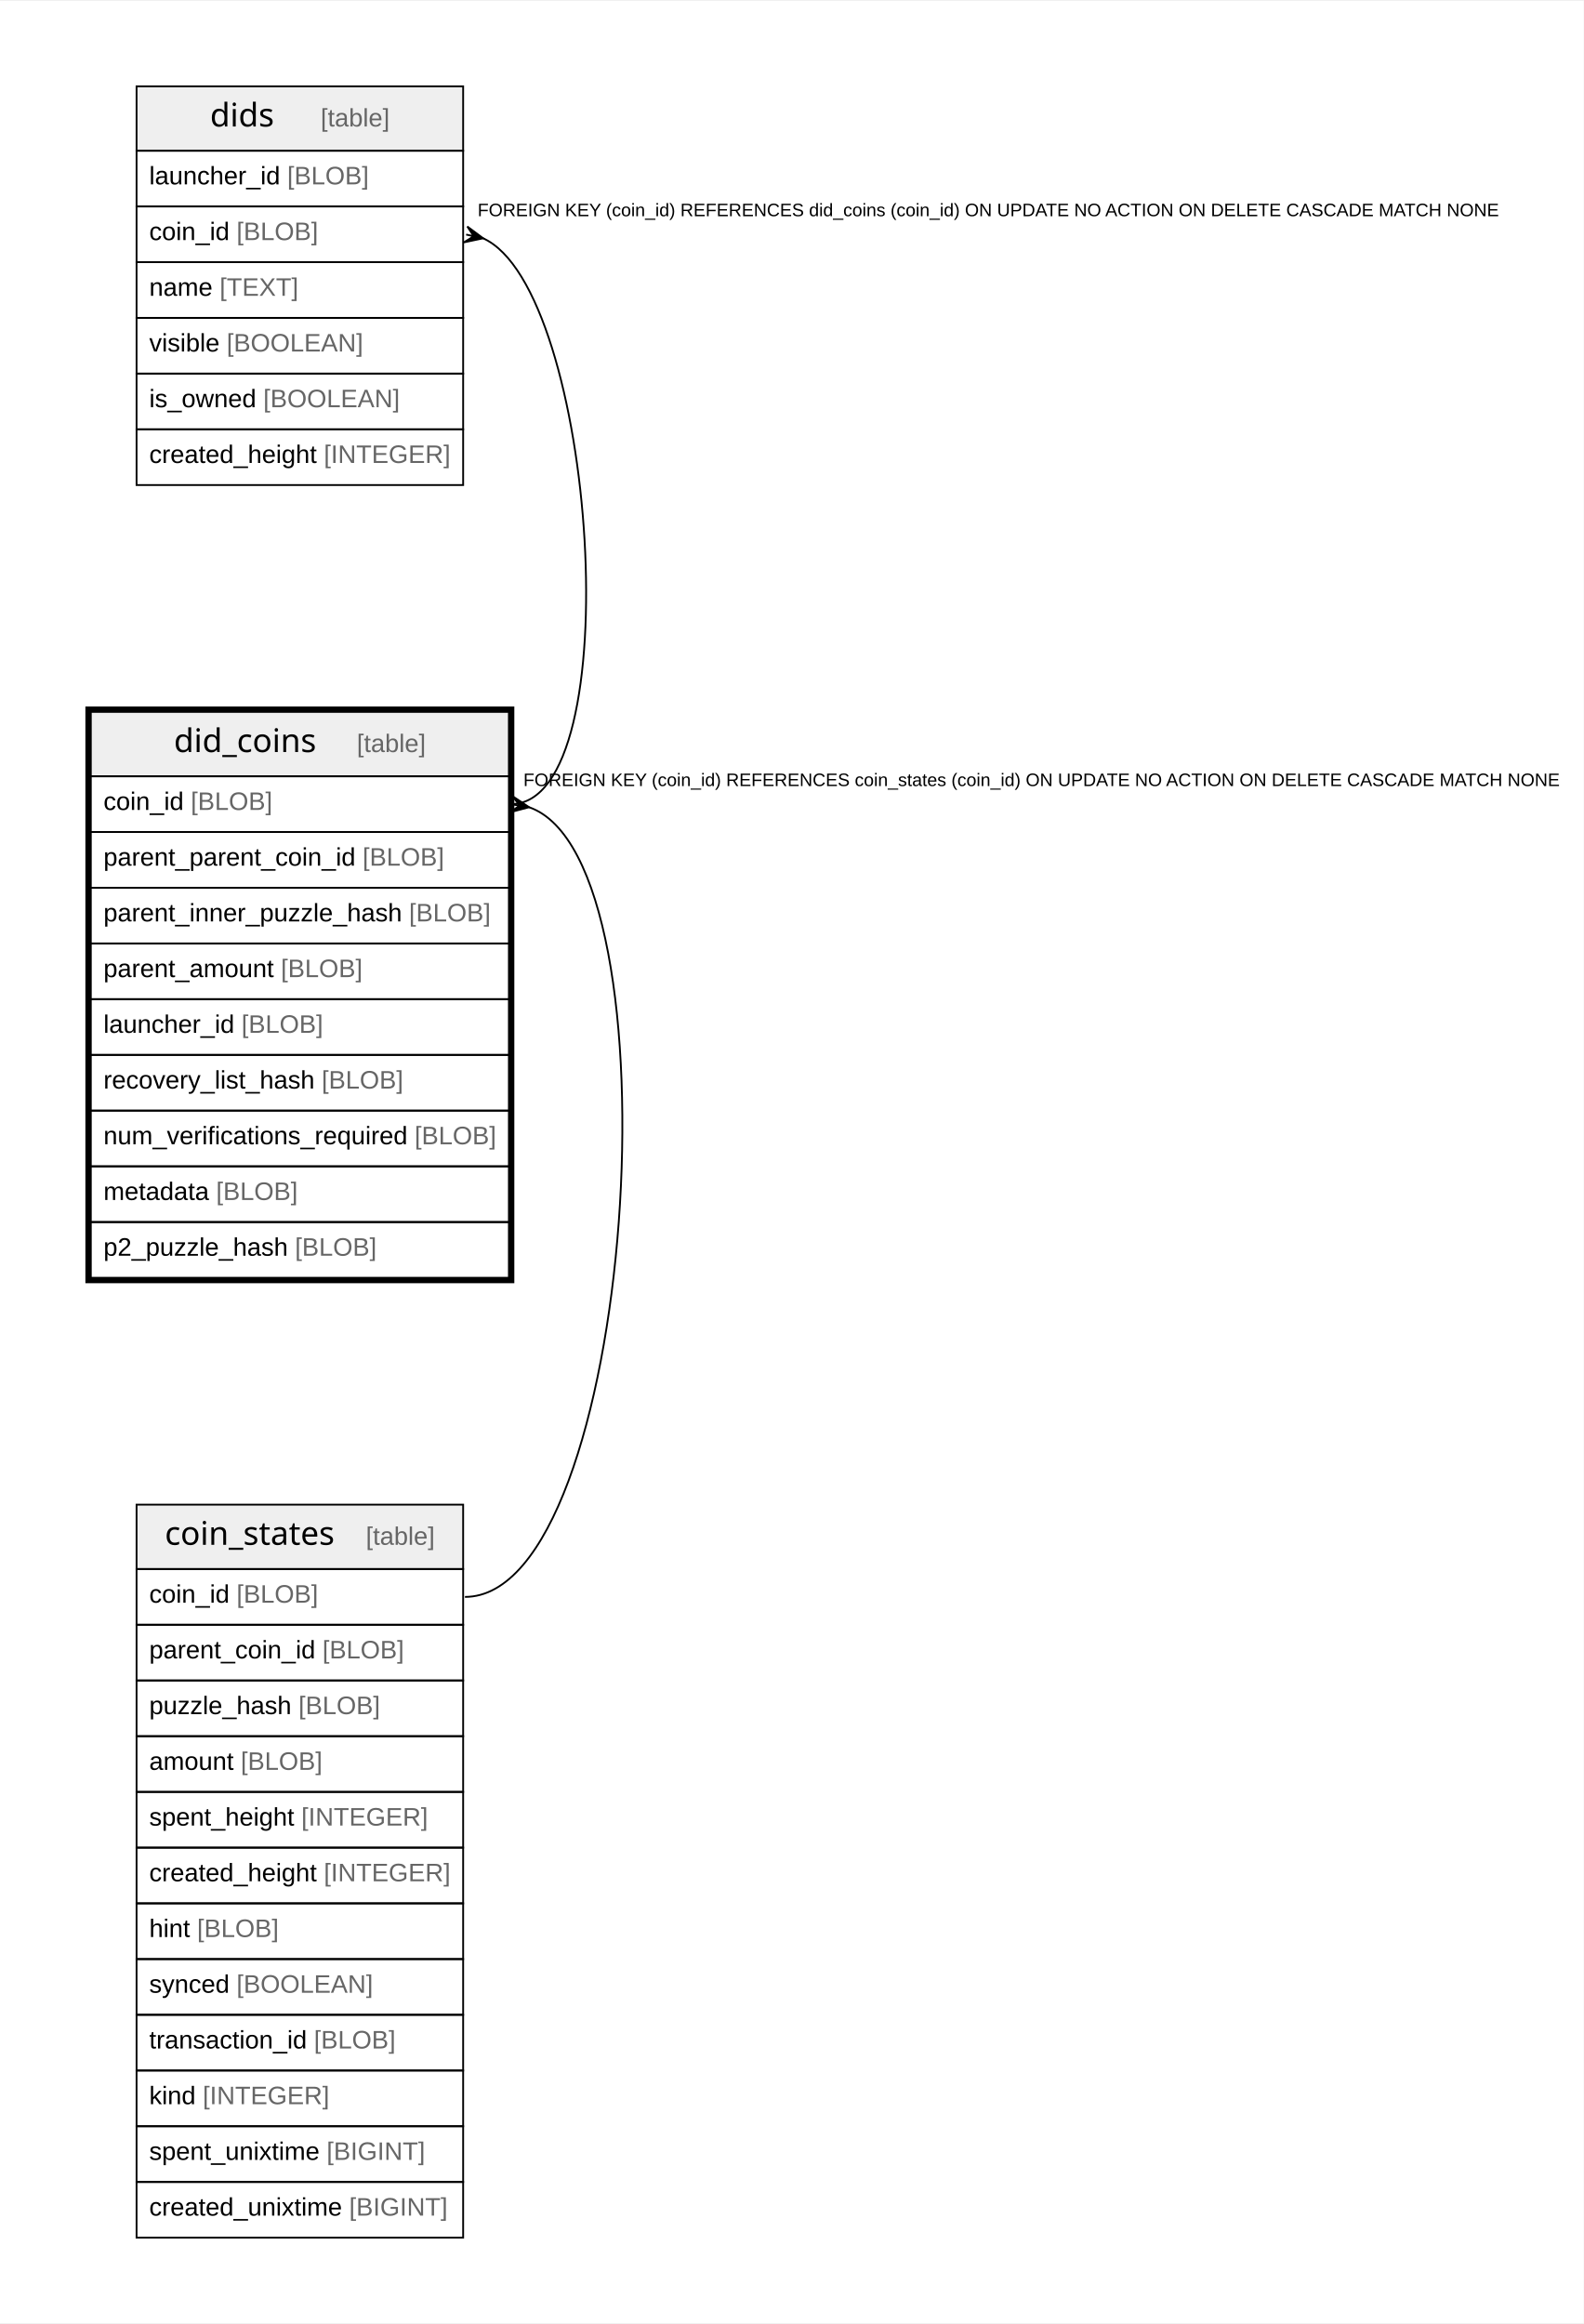
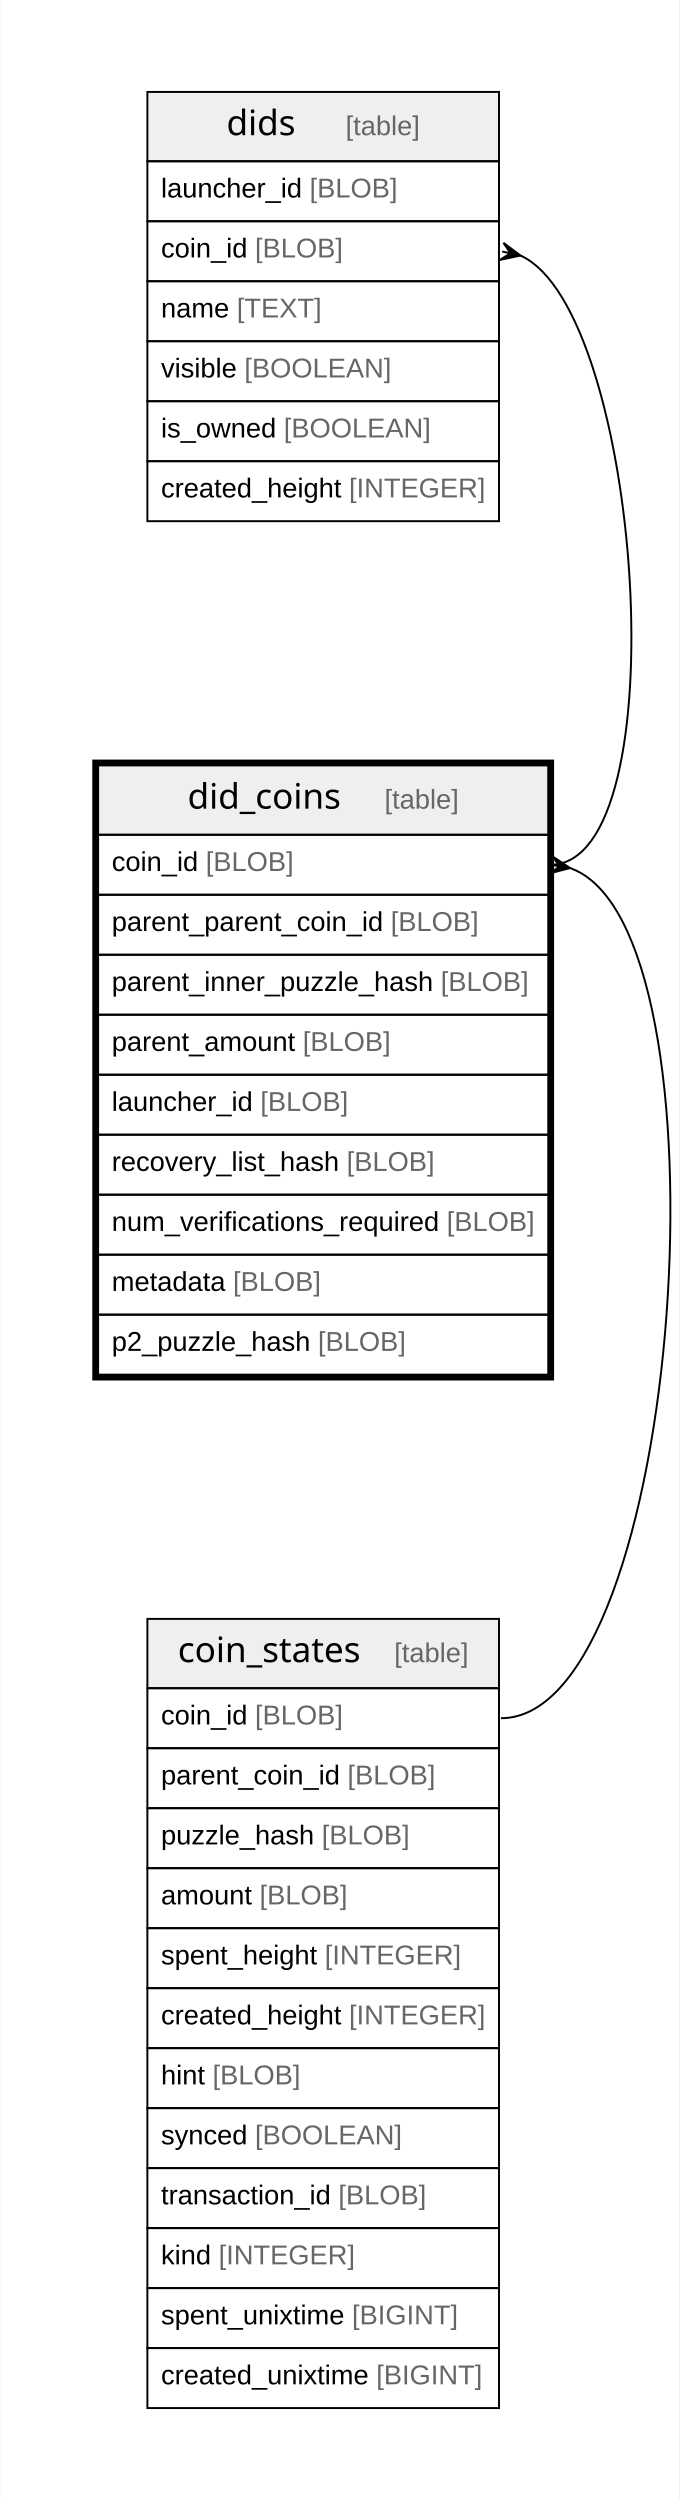
- <svg xmlns="http://www.w3.org/2000/svg" width="875pt" height="1284pt" viewBox="0.00 0.00 875.43 1283.60">
+ <svg xmlns="http://www.w3.org/2000/svg" width="349pt" height="1284pt" viewBox="0.00 0.00 348.53 1283.60">
  <g id="graph0" class="graph" transform="scale(1 1) rotate(0) translate(4 1279.6)">
-     <polygon fill="white" stroke="none" points="-4,4 -4,-1279.6 871.43,-1279.6 871.43,4 -4,4" />
+     <polygon fill="white" stroke="none" points="-4,4 -4,-1279.6 344.53,-1279.6 344.53,4 -4,4" />
    <g id="node1" class="node">
      <polygon fill="#efefef" stroke="none" points="46.2,-851 46.2,-886.6 277.31,-886.6 277.31,-851 46.2,-851" />
      <polygon fill="none" stroke="black" points="46.2,-851 46.2,-886.6 277.31,-886.6 277.31,-851 46.2,-851" />
      <text text-anchor="start" x="92.13" y="-864.4" font-family="Arial Bold" font-size="18.00">did_coins</text>
      <text text-anchor="start" x="162.13" y="-864.4" font-family="Arial" font-size="14.00">    </text>
      <text text-anchor="start" x="193.24" y="-864.4" font-family="Arial" font-size="14.00" fill="#666666">[table]</text>
      <polygon fill="none" stroke="black" points="46.2,-820.2 46.2,-851 277.31,-851 277.31,-820.2 46.2,-820.2" />
      <text text-anchor="start" x="53.2" y="-832.4" font-family="Arial" font-size="14.00">coin_id </text>
      <text text-anchor="start" x="101.45" y="-832.4" font-family="Arial" font-size="14.00" fill="#666666">[BLOB]</text>
      <polygon fill="none" stroke="black" points="46.2,-789.4 46.2,-820.2 277.31,-820.2 277.31,-789.4 46.2,-789.4" />
      <text text-anchor="start" x="53.2" y="-801.6" font-family="Arial" font-size="14.00">parent_parent_coin_id </text>
      <text text-anchor="start" x="196.42" y="-801.6" font-family="Arial" font-size="14.00" fill="#666666">[BLOB]</text>
      <polygon fill="none" stroke="black" points="46.2,-758.6 46.2,-789.4 277.31,-789.4 277.31,-758.6 46.2,-758.6" />
      <text text-anchor="start" x="53.2" y="-770.8" font-family="Arial" font-size="14.00">parent_inner_puzzle_hash </text>
      <text text-anchor="start" x="222.1" y="-770.8" font-family="Arial" font-size="14.00" fill="#666666">[BLOB]</text>
      <polygon fill="none" stroke="black" points="46.2,-727.8 46.2,-758.6 277.31,-758.6 277.31,-727.8 46.2,-727.8" />
      <text text-anchor="start" x="53.2" y="-740" font-family="Arial" font-size="14.00">parent_amount </text>
      <text text-anchor="start" x="151.27" y="-740" font-family="Arial" font-size="14.00" fill="#666666">[BLOB]</text>
      <polygon fill="none" stroke="black" points="46.2,-697 46.2,-727.8 277.31,-727.8 277.31,-697 46.2,-697" />
      <text text-anchor="start" x="53.2" y="-709.2" font-family="Arial" font-size="14.00">launcher_id </text>
      <text text-anchor="start" x="129.48" y="-709.2" font-family="Arial" font-size="14.00" fill="#666666">[BLOB]</text>
      <polygon fill="none" stroke="black" points="46.2,-666.2 46.2,-697 277.31,-697 277.31,-666.2 46.2,-666.2" />
      <text text-anchor="start" x="53.2" y="-678.4" font-family="Arial" font-size="14.00">recovery_list_hash </text>
      <text text-anchor="start" x="173.81" y="-678.4" font-family="Arial" font-size="14.00" fill="#666666">[BLOB]</text>
      <polygon fill="none" stroke="black" points="46.2,-635.4 46.2,-666.2 277.31,-666.2 277.31,-635.4 46.2,-635.4" />
      <text text-anchor="start" x="53.2" y="-647.6" font-family="Arial" font-size="14.00">num_verifications_required </text>
      <text text-anchor="start" x="225.18" y="-647.6" font-family="Arial" font-size="14.00" fill="#666666">[BLOB]</text>
      <polygon fill="none" stroke="black" points="46.2,-604.6 46.2,-635.4 277.31,-635.4 277.31,-604.6 46.2,-604.6" />
      <text text-anchor="start" x="53.2" y="-616.8" font-family="Arial" font-size="14.00">metadata </text>
      <text text-anchor="start" x="115.46" y="-616.8" font-family="Arial" font-size="14.00" fill="#666666">[BLOB]</text>
      <polygon fill="none" stroke="black" points="46.2,-573.8 46.2,-604.6 277.31,-604.6 277.31,-573.8 46.2,-573.8" />
      <text text-anchor="start" x="53.2" y="-586" font-family="Arial" font-size="14.00">p2_puzzle_hash </text>
      <text text-anchor="start" x="159.06" y="-586" font-family="Arial" font-size="14.00" fill="#666666">[BLOB]</text>
      <polygon fill="none" stroke="black" stroke-width="3" points="44.7,-572.3 44.7,-888.1 278.81,-888.1 278.81,-572.3 44.7,-572.3" />
    </g>
    <g id="node2" class="node">
      <polygon fill="#efefef" stroke="none" points="71.49,-412.8 71.49,-448.4 252.02,-448.4 252.02,-412.8 71.49,-412.8" />
      <polygon fill="none" stroke="black" points="71.49,-412.8 71.49,-448.4 252.02,-448.4 252.02,-412.8 71.49,-412.8" />
      <text text-anchor="start" x="87.14" y="-426.2" font-family="Arial Bold" font-size="18.00">coin_states</text>
      <text text-anchor="start" x="167.12" y="-426.2" font-family="Arial" font-size="14.00">    </text>
      <text text-anchor="start" x="198.23" y="-426.2" font-family="Arial" font-size="14.00" fill="#666666">[table]</text>
      <polygon fill="none" stroke="black" points="71.49,-382 71.49,-412.8 252.02,-412.8 252.02,-382 71.49,-382" />
      <text text-anchor="start" x="78.49" y="-394.2" font-family="Arial" font-size="14.00">coin_id </text>
      <text text-anchor="start" x="126.75" y="-394.2" font-family="Arial" font-size="14.00" fill="#666666">[BLOB]</text>
      <polygon fill="none" stroke="black" points="71.49,-351.2 71.49,-382 252.02,-382 252.02,-351.2 71.49,-351.2" />
      <text text-anchor="start" x="78.49" y="-363.4" font-family="Arial" font-size="14.00">parent_coin_id </text>
      <text text-anchor="start" x="174.23" y="-363.4" font-family="Arial" font-size="14.00" fill="#666666">[BLOB]</text>
      <polygon fill="none" stroke="black" points="71.49,-320.4 71.49,-351.2 252.02,-351.2 252.02,-320.4 71.49,-320.4" />
      <text text-anchor="start" x="78.49" y="-332.6" font-family="Arial" font-size="14.00">puzzle_hash </text>
      <text text-anchor="start" x="161" y="-332.6" font-family="Arial" font-size="14.00" fill="#666666">[BLOB]</text>
      <polygon fill="none" stroke="black" points="71.49,-289.6 71.49,-320.4 252.02,-320.4 252.02,-289.6 71.49,-289.6" />
      <text text-anchor="start" x="78.49" y="-301.8" font-family="Arial" font-size="14.00">amount </text>
      <text text-anchor="start" x="129.08" y="-301.8" font-family="Arial" font-size="14.00" fill="#666666">[BLOB]</text>
      <polygon fill="none" stroke="black" points="71.49,-258.8 71.49,-289.6 252.02,-289.6 252.02,-258.8 71.49,-258.8" />
      <text text-anchor="start" x="78.49" y="-271" font-family="Arial" font-size="14.00">spent_height </text>
      <text text-anchor="start" x="162.56" y="-271" font-family="Arial" font-size="14.00" fill="#666666">[INTEGER]</text>
      <polygon fill="none" stroke="black" points="71.49,-228 71.49,-258.8 252.02,-258.8 252.02,-228 71.49,-228" />
      <text text-anchor="start" x="78.49" y="-240.2" font-family="Arial" font-size="14.00">created_height </text>
      <text text-anchor="start" x="175.01" y="-240.2" font-family="Arial" font-size="14.00" fill="#666666">[INTEGER]</text>
      <polygon fill="none" stroke="black" points="71.49,-197.2 71.49,-228 252.02,-228 252.02,-197.2 71.49,-197.2" />
      <text text-anchor="start" x="78.49" y="-209.4" font-family="Arial" font-size="14.00">hint </text>
      <text text-anchor="start" x="104.95" y="-209.4" font-family="Arial" font-size="14.00" fill="#666666">[BLOB]</text>
      <polygon fill="none" stroke="black" points="71.49,-166.4 71.49,-197.2 252.02,-197.2 252.02,-166.4 71.49,-166.4" />
      <text text-anchor="start" x="78.49" y="-178.6" font-family="Arial" font-size="14.00">synced </text>
      <text text-anchor="start" x="126.74" y="-178.6" font-family="Arial" font-size="14.00" fill="#666666">[BOOLEAN]</text>
      <polygon fill="none" stroke="black" points="71.49,-135.6 71.49,-166.4 252.02,-166.4 252.02,-135.6 71.49,-135.6" />
      <text text-anchor="start" x="78.49" y="-147.8" font-family="Arial" font-size="14.00">transaction_id </text>
      <text text-anchor="start" x="169.55" y="-147.8" font-family="Arial" font-size="14.00" fill="#666666">[BLOB]</text>
      <polygon fill="none" stroke="black" points="71.49,-104.8 71.49,-135.6 252.02,-135.6 252.02,-104.8 71.49,-104.8" />
      <text text-anchor="start" x="78.49" y="-117" font-family="Arial" font-size="14.00">kind </text>
      <text text-anchor="start" x="108.07" y="-117" font-family="Arial" font-size="14.00" fill="#666666">[INTEGER]</text>
      <polygon fill="none" stroke="black" points="71.49,-74 71.49,-104.8 252.02,-104.8 252.02,-74 71.49,-74" />
      <text text-anchor="start" x="78.49" y="-86.2" font-family="Arial" font-size="14.00">spent_unixtime </text>
      <text text-anchor="start" x="176.55" y="-86.2" font-family="Arial" font-size="14.00" fill="#666666">[BIGINT]</text>
      <polygon fill="none" stroke="black" points="71.49,-43.2 71.49,-74 252.02,-74 252.02,-43.2 71.49,-43.2" />
      <text text-anchor="start" x="78.49" y="-55.4" font-family="Arial" font-size="14.00">created_unixtime </text>
      <text text-anchor="start" x="189" y="-55.4" font-family="Arial" font-size="14.00" fill="#666666">[BIGINT]</text>
    </g>
    <g id="edge1" class="edge">
      <path fill="none" stroke="black" d="M288.4,-833.93C373.93,-804.51 347.03,-397.4 253.02,-397.4" />
      <polygon fill="black" stroke="black" points="288.5,-833.91 277.9,-831.11 283.24,-834.78 278.97,-835.49 278.97,-835.49 278.97,-835.49 283.24,-834.78 279.38,-839.98 288.5,-833.91" />
-       <text text-anchor="start" x="285.31" y="-845.6" font-family="Arial" font-size="10.00">FOREIGN KEY (coin_id) REFERENCES coin_states (coin_id) ON UPDATE NO ACTION ON DELETE CASCADE MATCH NONE</text>
    </g>
    <g id="node3" class="node">
      <polygon fill="#efefef" stroke="none" points="71.49,-1196.8 71.49,-1232.4 252.02,-1232.4 252.02,-1196.8 71.49,-1196.8" />
      <polygon fill="none" stroke="black" points="71.49,-1196.8 71.49,-1232.4 252.02,-1232.4 252.02,-1196.8 71.49,-1196.8" />
      <text text-anchor="start" x="112.12" y="-1210.2" font-family="Arial Bold" font-size="18.00">dids</text>
      <text text-anchor="start" x="142.13" y="-1210.2" font-family="Arial" font-size="14.00">    </text>
      <text text-anchor="start" x="173.25" y="-1210.2" font-family="Arial" font-size="14.00" fill="#666666">[table]</text>
      <polygon fill="none" stroke="black" points="71.49,-1166 71.49,-1196.8 252.02,-1196.8 252.02,-1166 71.49,-1166" />
      <text text-anchor="start" x="78.49" y="-1178.2" font-family="Arial" font-size="14.00">launcher_id </text>
      <text text-anchor="start" x="154.77" y="-1178.2" font-family="Arial" font-size="14.00" fill="#666666">[BLOB]</text>
      <polygon fill="none" stroke="black" points="71.49,-1135.2 71.49,-1166 252.02,-1166 252.02,-1135.2 71.49,-1135.2" />
      <text text-anchor="start" x="78.49" y="-1147.4" font-family="Arial" font-size="14.00">coin_id </text>
      <text text-anchor="start" x="126.75" y="-1147.4" font-family="Arial" font-size="14.00" fill="#666666">[BLOB]</text>
      <polygon fill="none" stroke="black" points="71.49,-1104.4 71.49,-1135.2 252.02,-1135.2 252.02,-1104.4 71.49,-1104.4" />
      <text text-anchor="start" x="78.49" y="-1116.6" font-family="Arial" font-size="14.00">name </text>
      <text text-anchor="start" x="117.4" y="-1116.6" font-family="Arial" font-size="14.00" fill="#666666">[TEXT]</text>
      <polygon fill="none" stroke="black" points="71.49,-1073.6 71.49,-1104.4 252.02,-1104.4 252.02,-1073.6 71.49,-1073.6" />
      <text text-anchor="start" x="78.49" y="-1085.8" font-family="Arial" font-size="14.00">visible </text>
      <text text-anchor="start" x="121.29" y="-1085.8" font-family="Arial" font-size="14.00" fill="#666666">[BOOLEAN]</text>
      <polygon fill="none" stroke="black" points="71.49,-1042.8 71.49,-1073.6 252.02,-1073.6 252.02,-1042.8 71.49,-1042.8" />
      <text text-anchor="start" x="78.49" y="-1055" font-family="Arial" font-size="14.00">is_owned </text>
      <text text-anchor="start" x="141.53" y="-1055" font-family="Arial" font-size="14.00" fill="#666666">[BOOLEAN]</text>
      <polygon fill="none" stroke="black" points="71.49,-1012 71.49,-1042.8 252.02,-1042.8 252.02,-1012 71.49,-1012" />
      <text text-anchor="start" x="78.49" y="-1024.2" font-family="Arial" font-size="14.00">created_height </text>
      <text text-anchor="start" x="175.01" y="-1024.2" font-family="Arial" font-size="14.00" fill="#666666">[INTEGER]</text>
    </g>
    <g id="edge2" class="edge">
      <path fill="none" stroke="black" d="M262.98,-1148.42C325.48,-1120.59 345.11,-835.6 278.31,-835.6" />
      <polygon fill="black" stroke="black" points="263.11,-1148.39 252.38,-1146.13 257.9,-1149.53 253.67,-1150.46 253.67,-1150.46 253.67,-1150.46 257.9,-1149.53 254.31,-1154.92 263.11,-1148.39" />
-       <text text-anchor="start" x="260.02" y="-1160.6" font-family="Arial" font-size="10.00">FOREIGN KEY (coin_id) REFERENCES did_coins (coin_id) ON UPDATE NO ACTION ON DELETE CASCADE MATCH NONE</text>
    </g>
  </g>
</svg>
